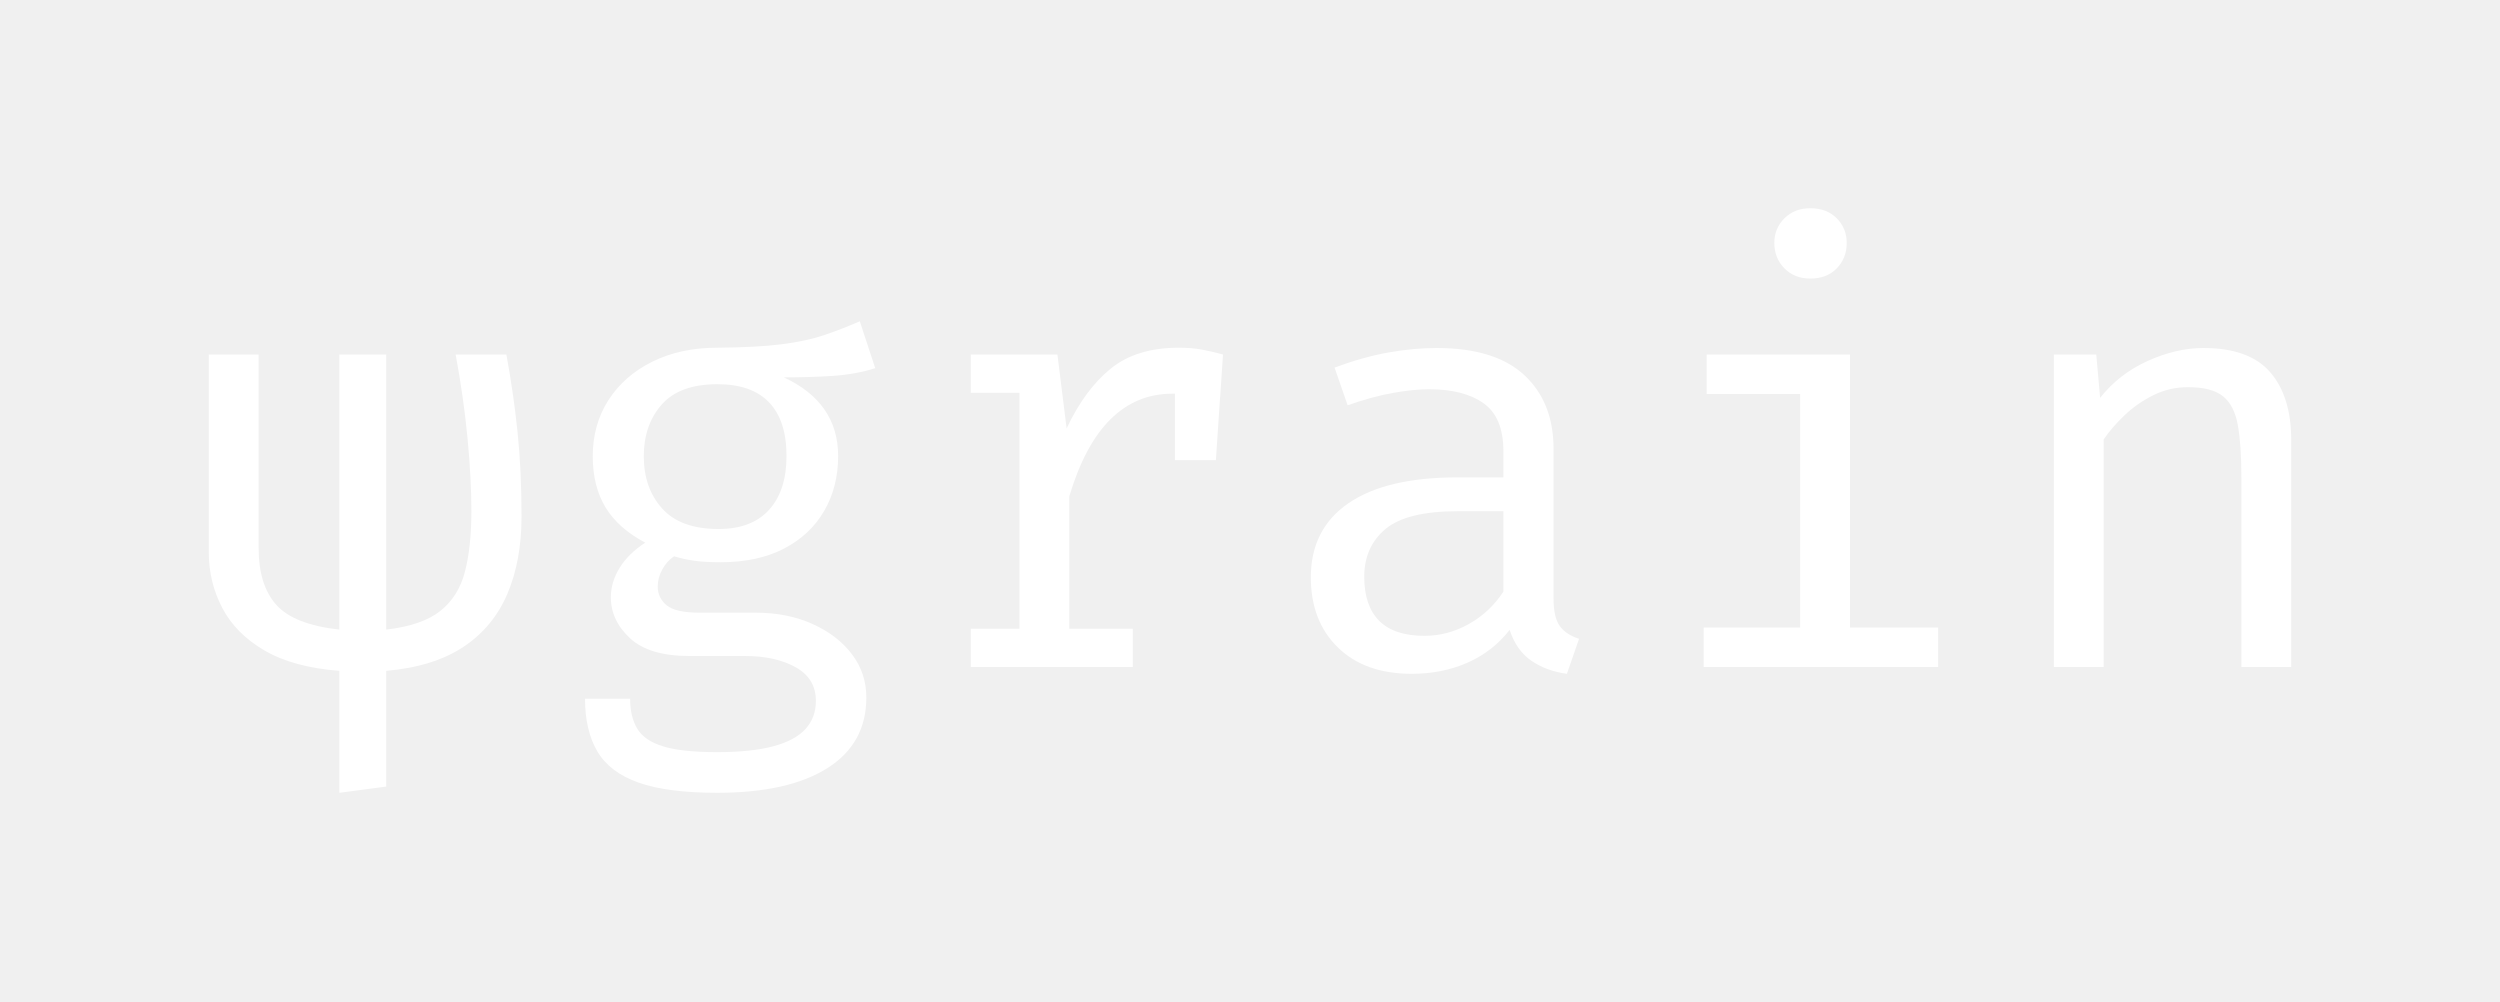
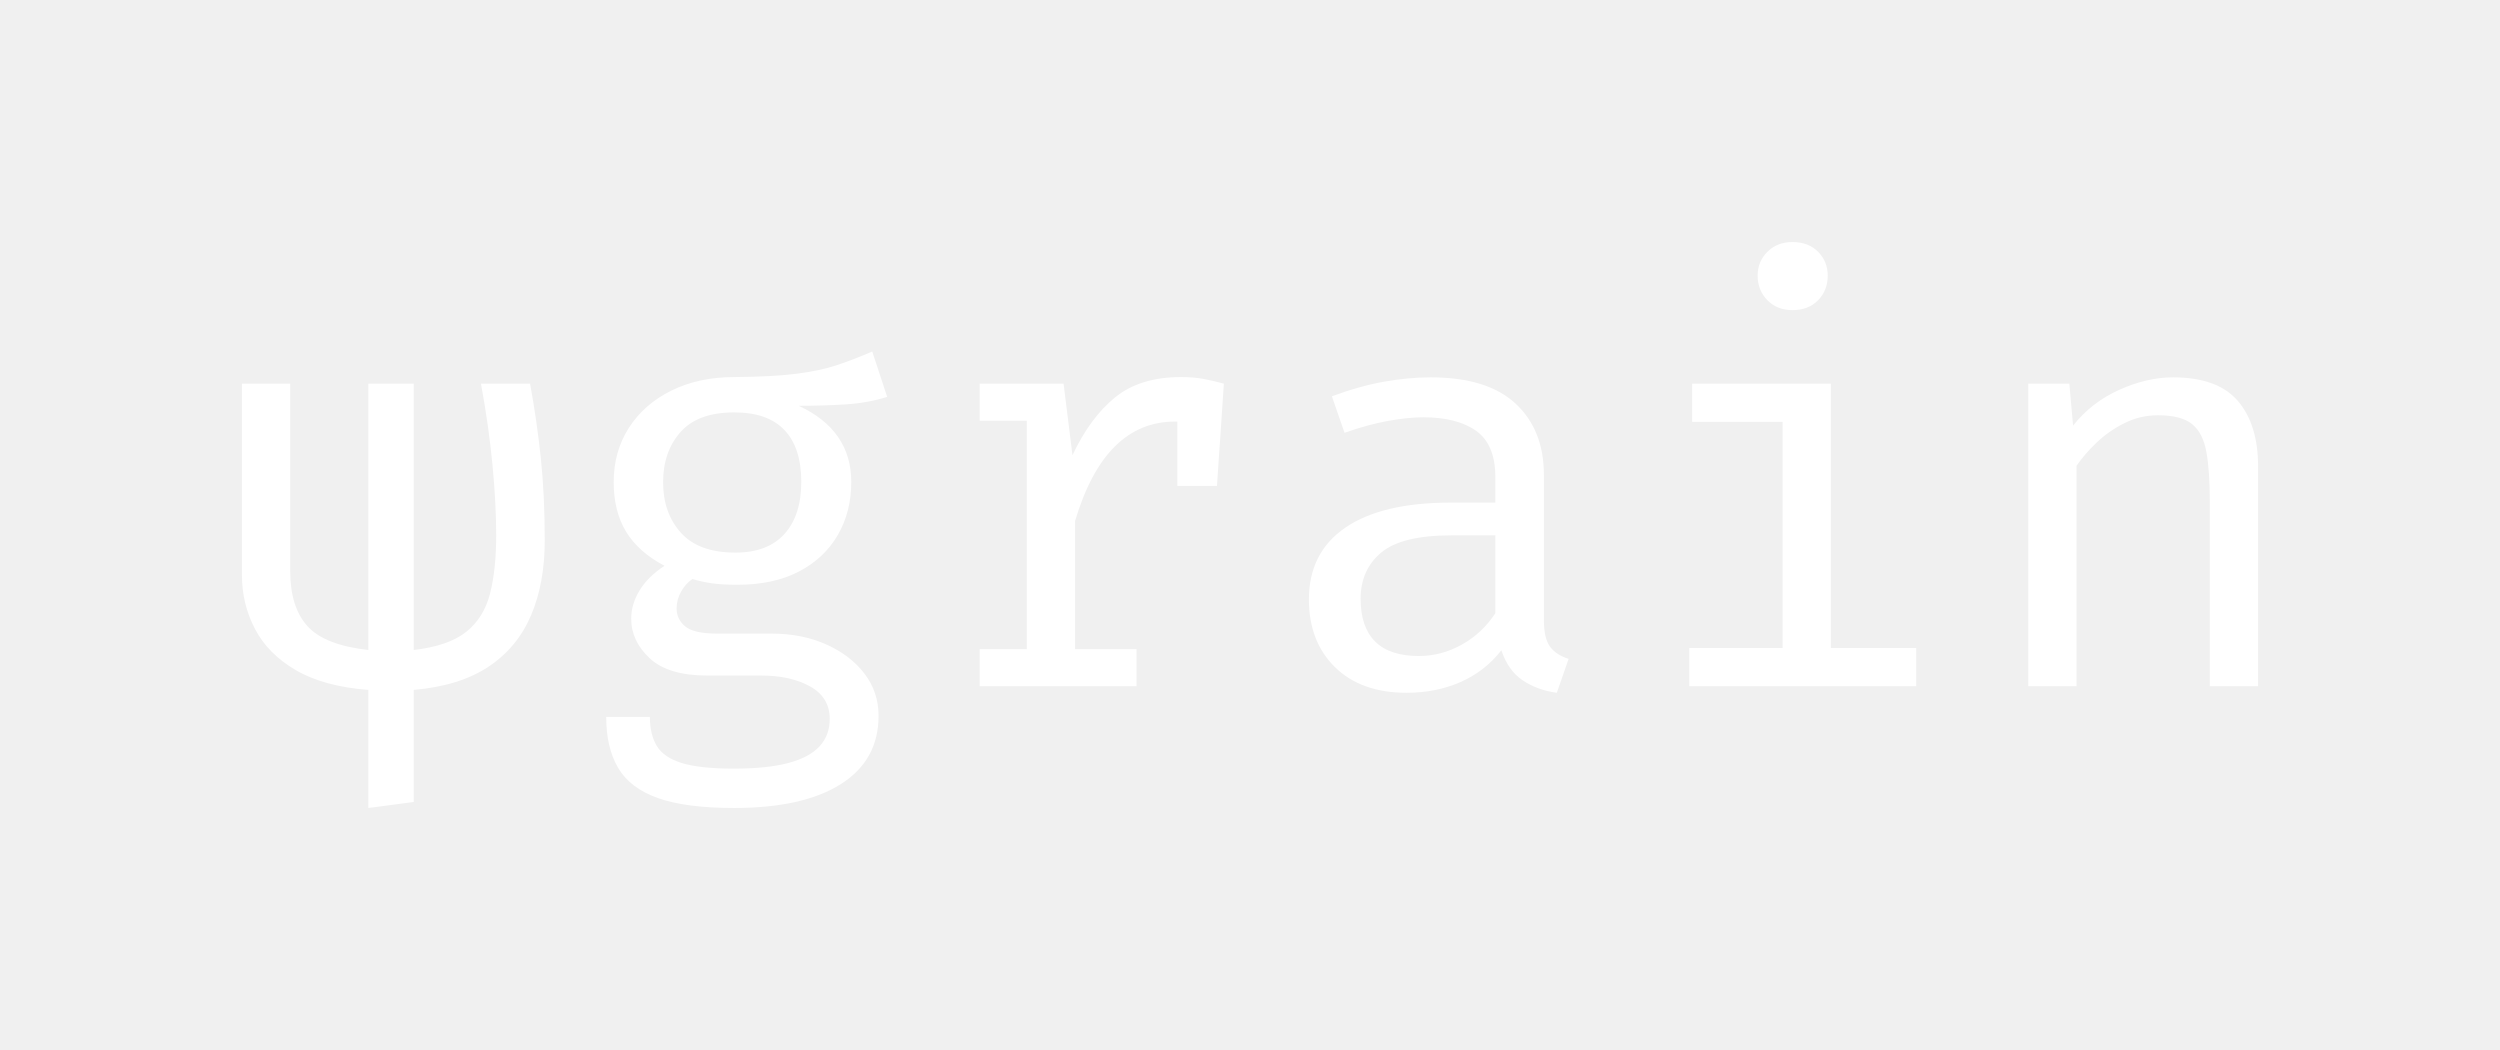
- <svg xmlns="http://www.w3.org/2000/svg" width="2400" height="961" viewBox="-618.8 -2247.8 8421.6 3373.6">
+ <svg xmlns="http://www.w3.org/2000/svg" shape-rendering="geometricPrecision" width="2400" height="1008" viewBox="-759.2 -2388.2 8702.3 3654.3">
  <g fill="#FFFFFF">
    <path transform="translate(0.00,0) scale(1,-1)" d="M681 1053V126Q802 140 863.5 189.0Q925 238 946.5 322.0Q968 406 968 525Q968 635 955.0 771.0Q942 907 915 1053H1086Q1110 922 1123.5 792.5Q1137 663 1137 507Q1137 359 1089.5 247.0Q1042 135 941.5 68.0Q841 1 681 -13V-403L523 -424V-13Q368 -1 271.0 55.5Q174 112 128.5 199.0Q83 286 83 386V1053H251V401Q251 276 310.5 209.5Q370 143 523 126V1053Z" />
    <path transform="translate(1220.00,0) scale(1,-1)" d="M1057 1165 1109 1007Q1042 986 966.0 981.0Q890 976 801 976Q892 934 938.0 867.5Q984 801 984 711Q984 607 937.0 526.0Q890 445 801.5 399.0Q713 353 588 353Q535 353 499.5 358.0Q464 363 431 373Q407 357 391.5 329.0Q376 301 376 271Q376 233 406.0 208.0Q436 183 517 183H707Q813 183 897.5 145.0Q982 107 1030.5 43.0Q1079 -21 1079 -103Q1079 -258 947.5 -341.0Q816 -424 576 -424Q408 -424 311.0 -389.5Q214 -355 172.5 -284.5Q131 -214 131 -107H283Q283 -168 307.0 -208.0Q331 -248 394.0 -267.5Q457 -287 575 -287Q691 -287 764.5 -267.5Q838 -248 873.5 -209.5Q909 -171 909 -114Q909 -39 841.0 -1.0Q773 37 671 37H483Q347 37 282.5 97.0Q218 157 218 235Q218 286 247.5 334.0Q277 382 334 419Q243 467 200.0 538.0Q157 609 157 710Q157 817 210.0 899.5Q263 982 358.0 1029.0Q453 1076 577 1076Q710 1077 793.0 1087.5Q876 1098 935.5 1118.0Q995 1138 1057 1165ZM577 953Q450 953 389.5 884.5Q329 816 329 710Q329 603 391.0 534.0Q453 465 581 465Q693 465 751.5 530.0Q810 595 810 711Q810 830 751.5 891.5Q693 953 577 953Z" />
    <path transform="translate(2440.00,0) scale(1,-1)" d="M211 0V129H375V924H211V1053H503L534 804Q595 934 682.0 1005.0Q769 1076 912 1076Q956 1076 990.5 1069.5Q1025 1063 1061 1053L1037 697H899V921Q895 921 890 921Q769 921 682.0 835.0Q595 749 543 575V129H757V0Z" />
    <path transform="translate(3660.00,0) scale(1,-1)" d="M955 230Q955 167 976.0 138.0Q997 109 1041 95L1000 -23Q932 -14 881.0 20.5Q830 55 807 125Q750 52 665.0 14.5Q580 -23 477 -23Q319 -23 228.0 66.0Q137 155 137 302Q137 465 264.0 552.0Q391 639 631 639H786V727Q786 841 719.5 888.5Q653 936 535 936Q483 936 413.0 923.5Q343 911 261 882L217 1009Q314 1045 399.0 1060.0Q484 1075 561 1075Q758 1075 856.5 983.5Q955 892 955 735ZM520 105Q598 105 669.0 144.5Q740 184 786 254V525H634Q460 525 388.5 465.0Q317 405 317 304Q317 206 367.5 155.5Q418 105 520 105Z" />
    <path transform="translate(4880.00,0) scale(1,-1)" d="M734 1053V133H1031V0H241V133H566V920H251V1053ZM600 1546Q656 1546 689.5 1512.0Q723 1478 723 1429Q723 1378 689.5 1343.5Q656 1309 600 1309Q547 1309 513.0 1343.5Q479 1378 479 1429Q479 1478 513.0 1512.0Q547 1546 600 1546Z" />
    <path transform="translate(6100.00,0) scale(1,-1)" d="M201 0V1053H344L357 907Q421 988 517.5 1031.5Q614 1075 705 1075Q860 1075 930.5 993.0Q1001 911 1001 765V0H833V641Q833 749 821.0 815.5Q809 882 771.0 912.5Q733 943 653 943Q591 943 536.5 916.0Q482 889 439.5 848.5Q397 808 369 767V0Z" />
  </g>
</svg>
